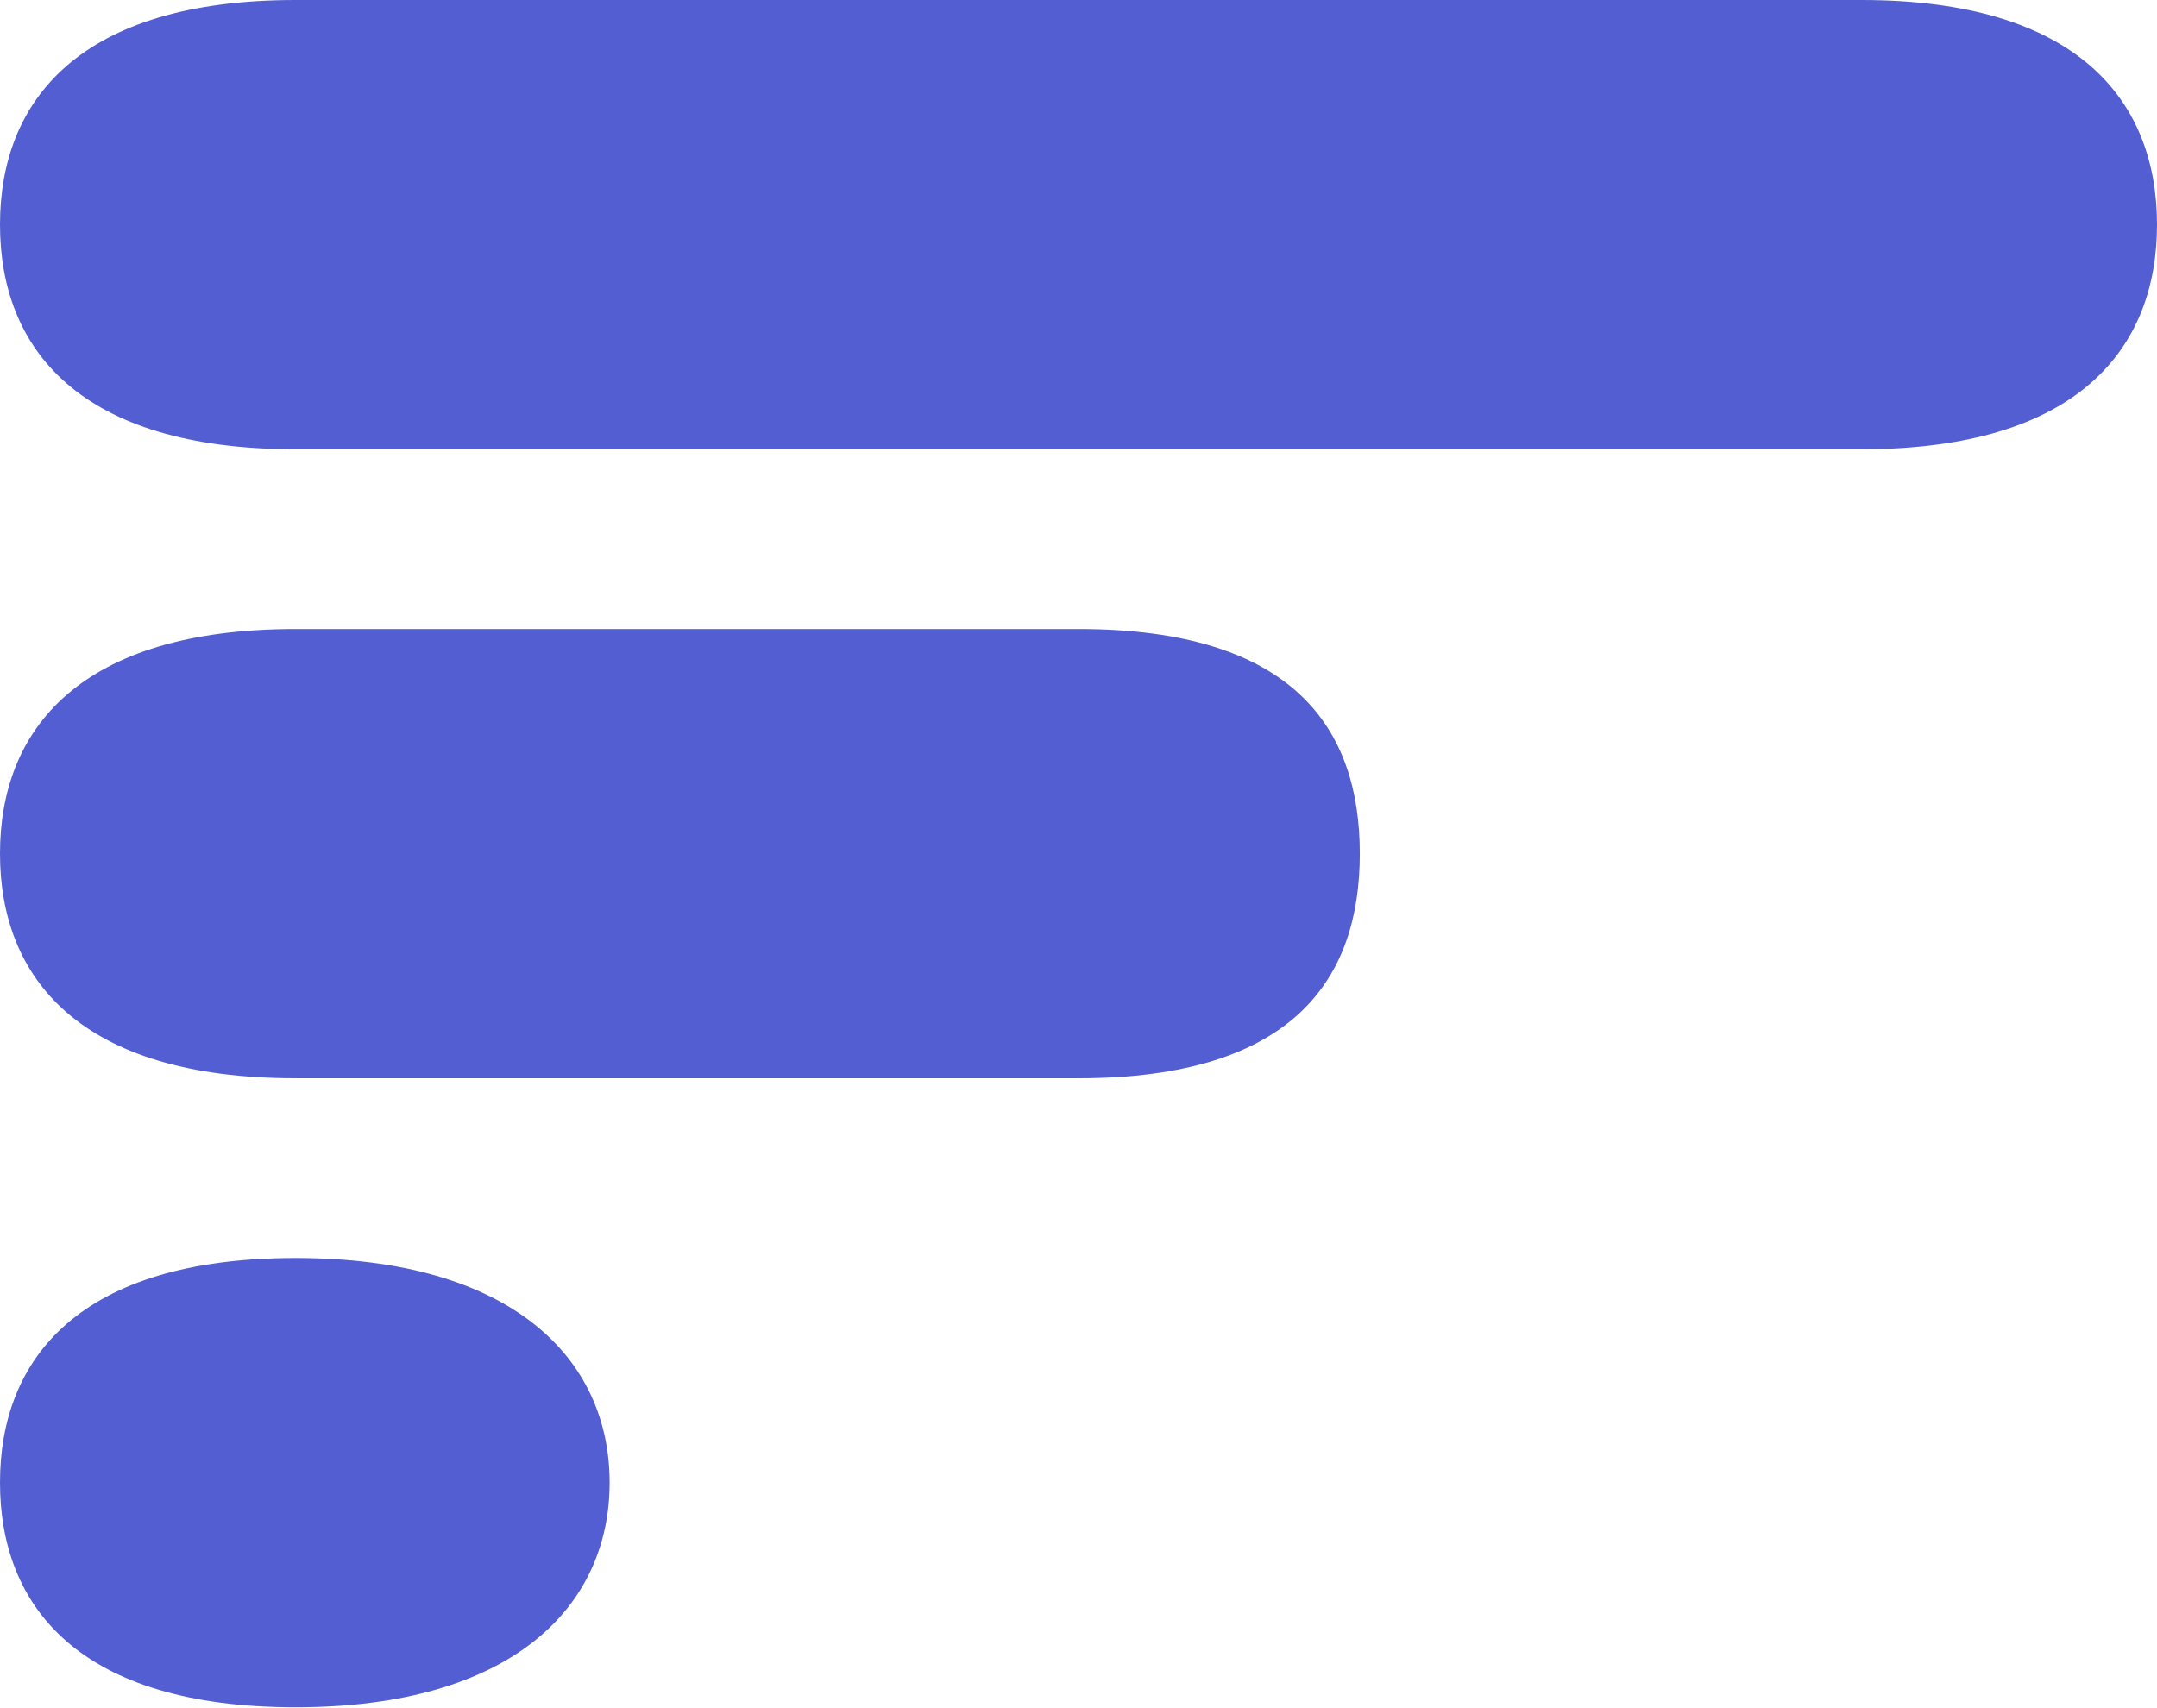
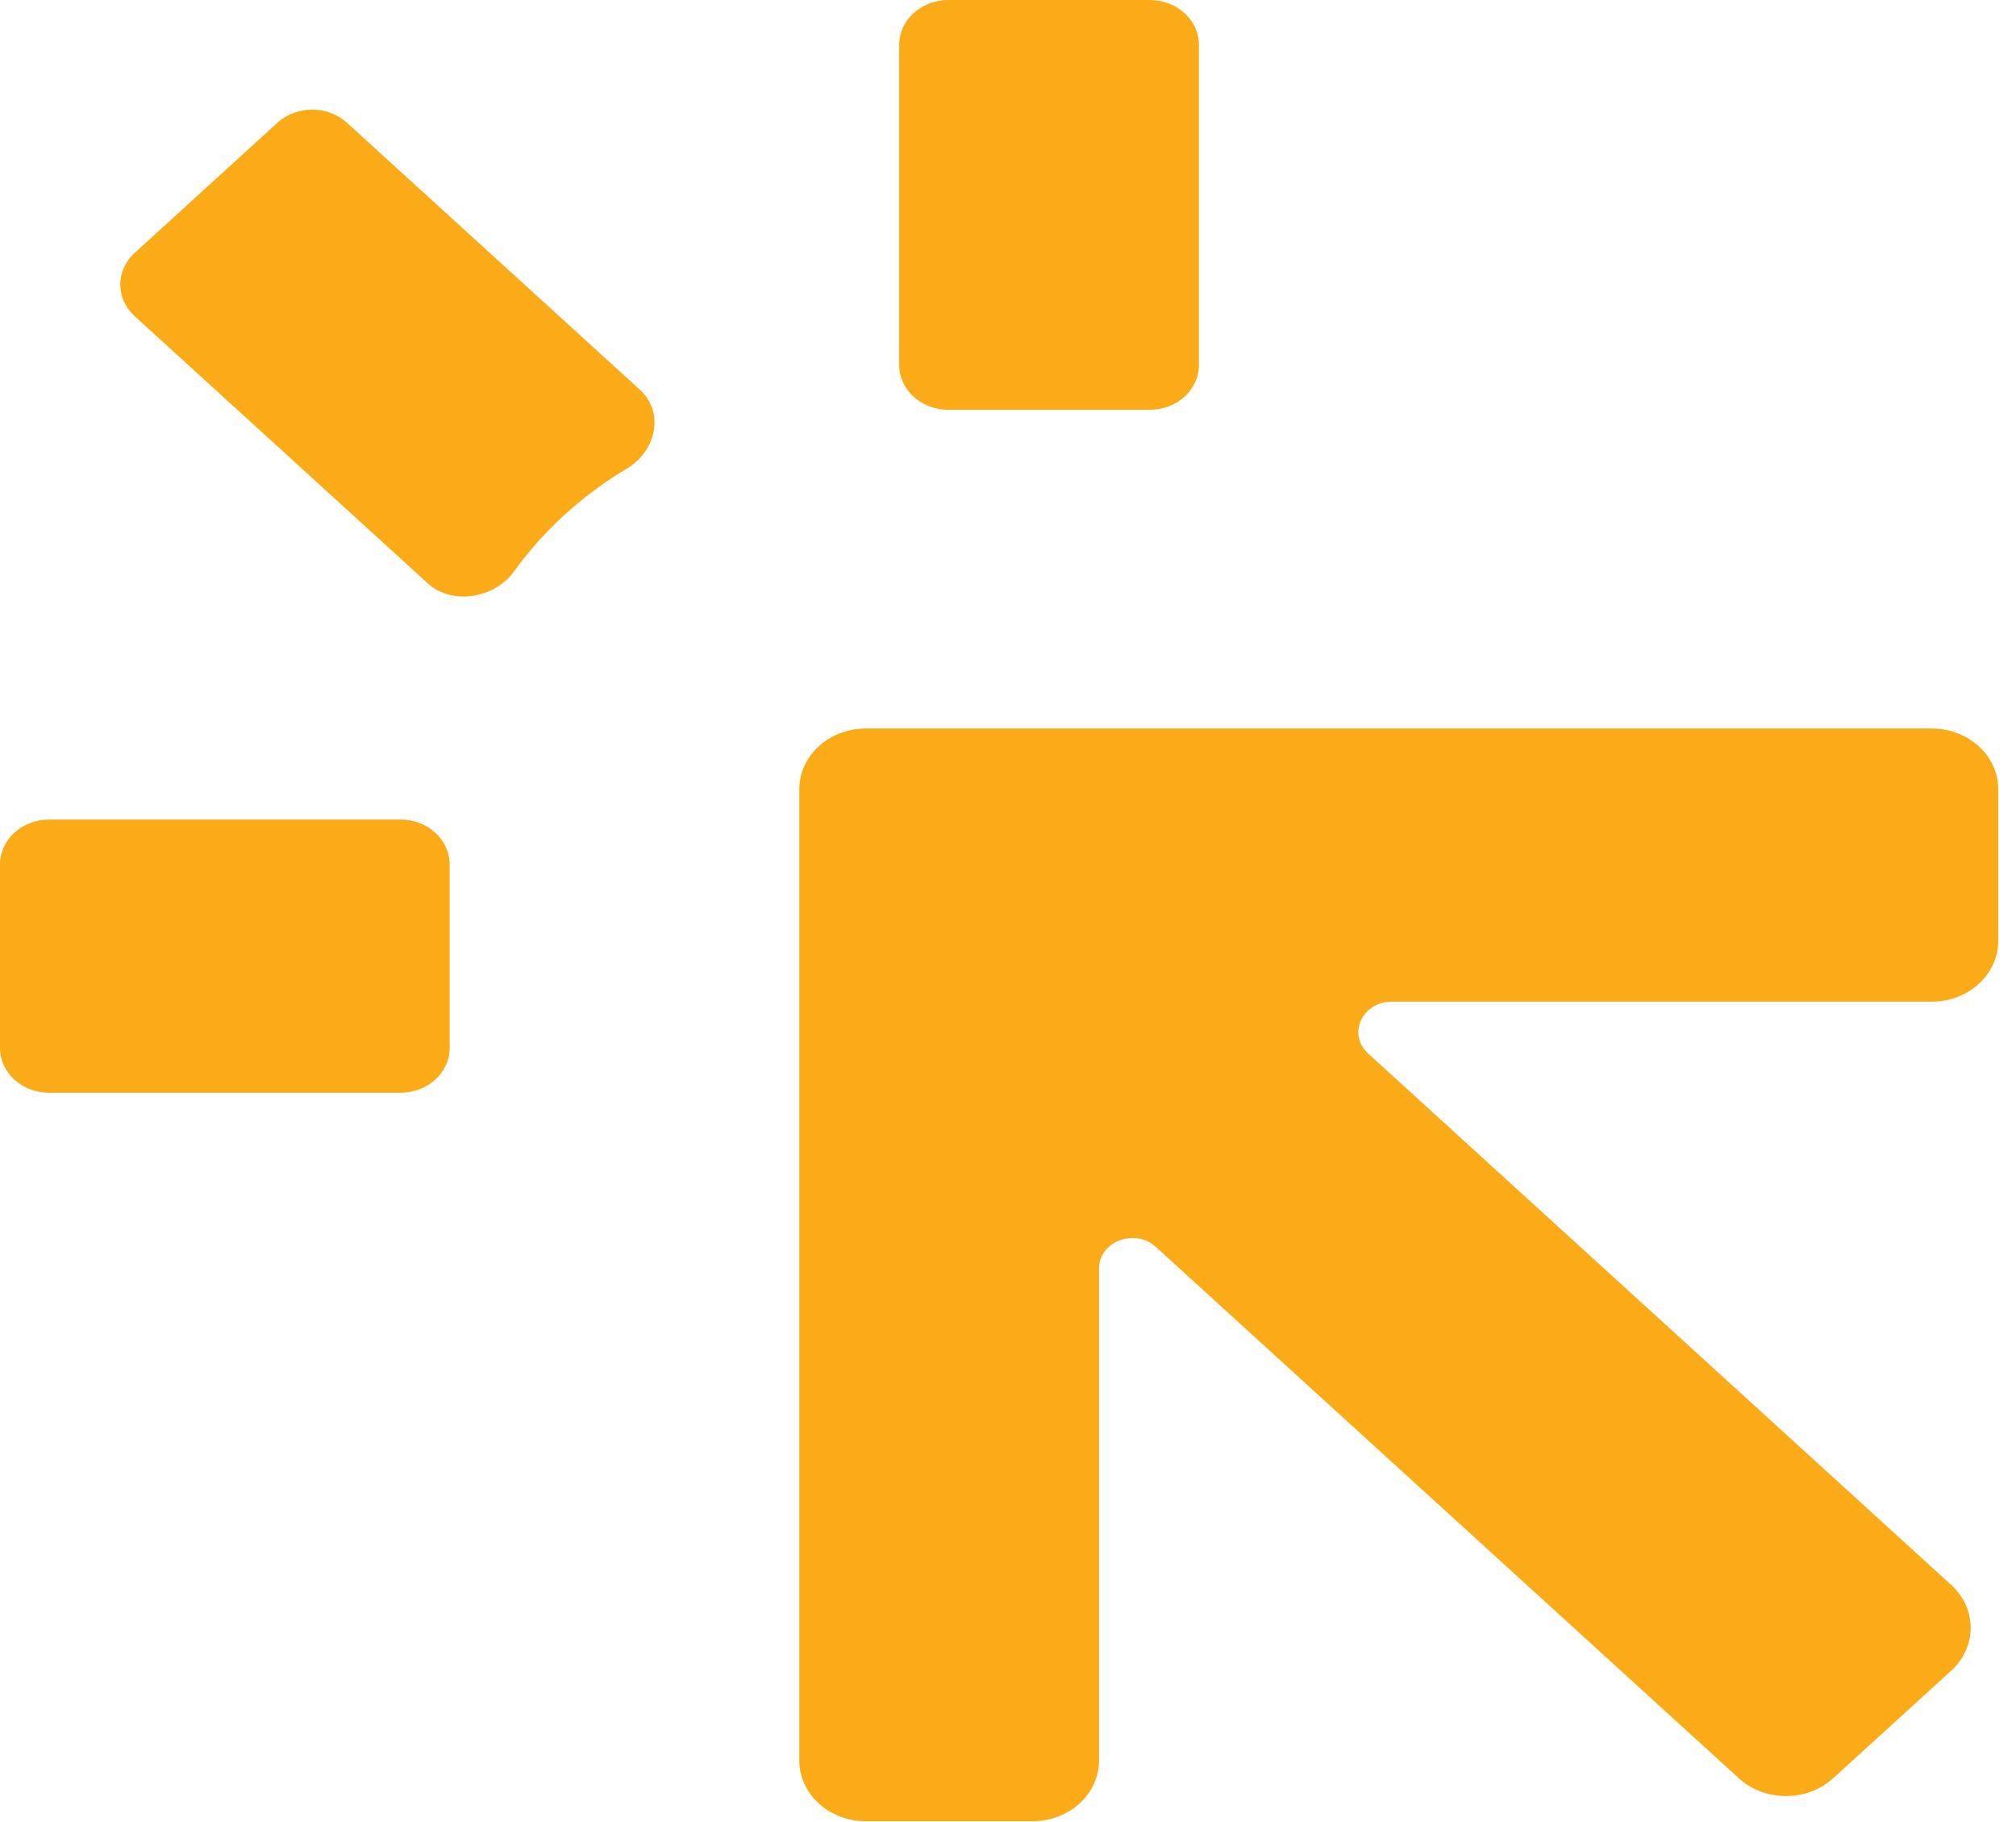
- <svg xmlns="http://www.w3.org/2000/svg" width="24" height="19" viewBox="0 0 24 19" fill="none">
-   <path d="M0 16.5C0 15.119 0.884 14 3.289 14C5.695 14 6.783 15.119 6.783 16.5C6.783 17.881 5.695 19 3.289 19C0.884 19 0 17.881 0 16.5Z" fill="#525ED1" />
-   <path d="M0 9.5C0 8.119 0.884 7 3.289 7H12C14.405 7 15.13 8.119 15.13 9.5C15.13 10.881 14.405 12 12 12H3.289C0.884 12 0 10.881 0 9.5Z" fill="#525ED1" />
-   <path d="M0 2.5C0 1.119 0.884 0 3.289 0H20.711C23.116 0 24 1.119 24 2.5C24 3.881 23.116 5 20.711 5H3.289C0.884 5 0 3.881 0 2.5Z" fill="#525ED1" />
+ <svg xmlns="http://www.w3.org/2000/svg" width="31" height="28" viewBox="0 0 31 28" fill="none">
+   <path d="M12.291 12.133C12.291 11.618 12.749 11.2 13.315 11.2L29.703 11.2C30.269 11.2 30.727 11.618 30.727 12.133V14.467C30.727 14.982 30.269 15.4 29.703 15.4H21.401C20.944 15.4 20.716 15.903 21.038 16.197L30.003 24.366C30.403 24.73 30.403 25.321 30.003 25.686L28.187 27.34C27.787 27.704 27.139 27.704 26.739 27.34L17.774 19.171C17.452 18.877 16.9 19.085 16.9 19.501V27.067C16.9 27.582 16.441 28 15.876 28H13.315C12.749 28 12.291 27.582 12.291 27.067V12.133Z" fill="#FBAB18" />
+   <path d="M14.583 0C14.165 0 13.827 0.308 13.827 0.688V5.612C13.827 5.992 14.165 6.3 14.583 6.3H17.681C18.098 6.3 18.436 5.992 18.436 5.612V0.688C18.436 0.308 18.098 0 17.681 0H14.583Z" fill="#FBAB18" />
+   <path d="M6.158 12.6C6.575 12.6 6.914 12.908 6.914 13.288V16.112C6.914 16.492 6.575 16.8 6.158 16.8H0.755C0.338 16.8 0 16.492 0 16.112V13.288C0 12.908 0.338 12.6 0.755 12.6H6.158Z" fill="#FBAB18" />
+   <path d="M9.84 5.992C10.22 6.339 10.092 6.932 9.643 7.201C8.95 7.616 8.357 8.156 7.903 8.787C7.607 9.196 6.956 9.313 6.576 8.967L2.071 4.861C1.776 4.592 1.776 4.157 2.071 3.888L4.266 1.887C4.561 1.618 5.04 1.618 5.335 1.887L9.84 5.992Z" fill="#FBAB18" />
</svg>
